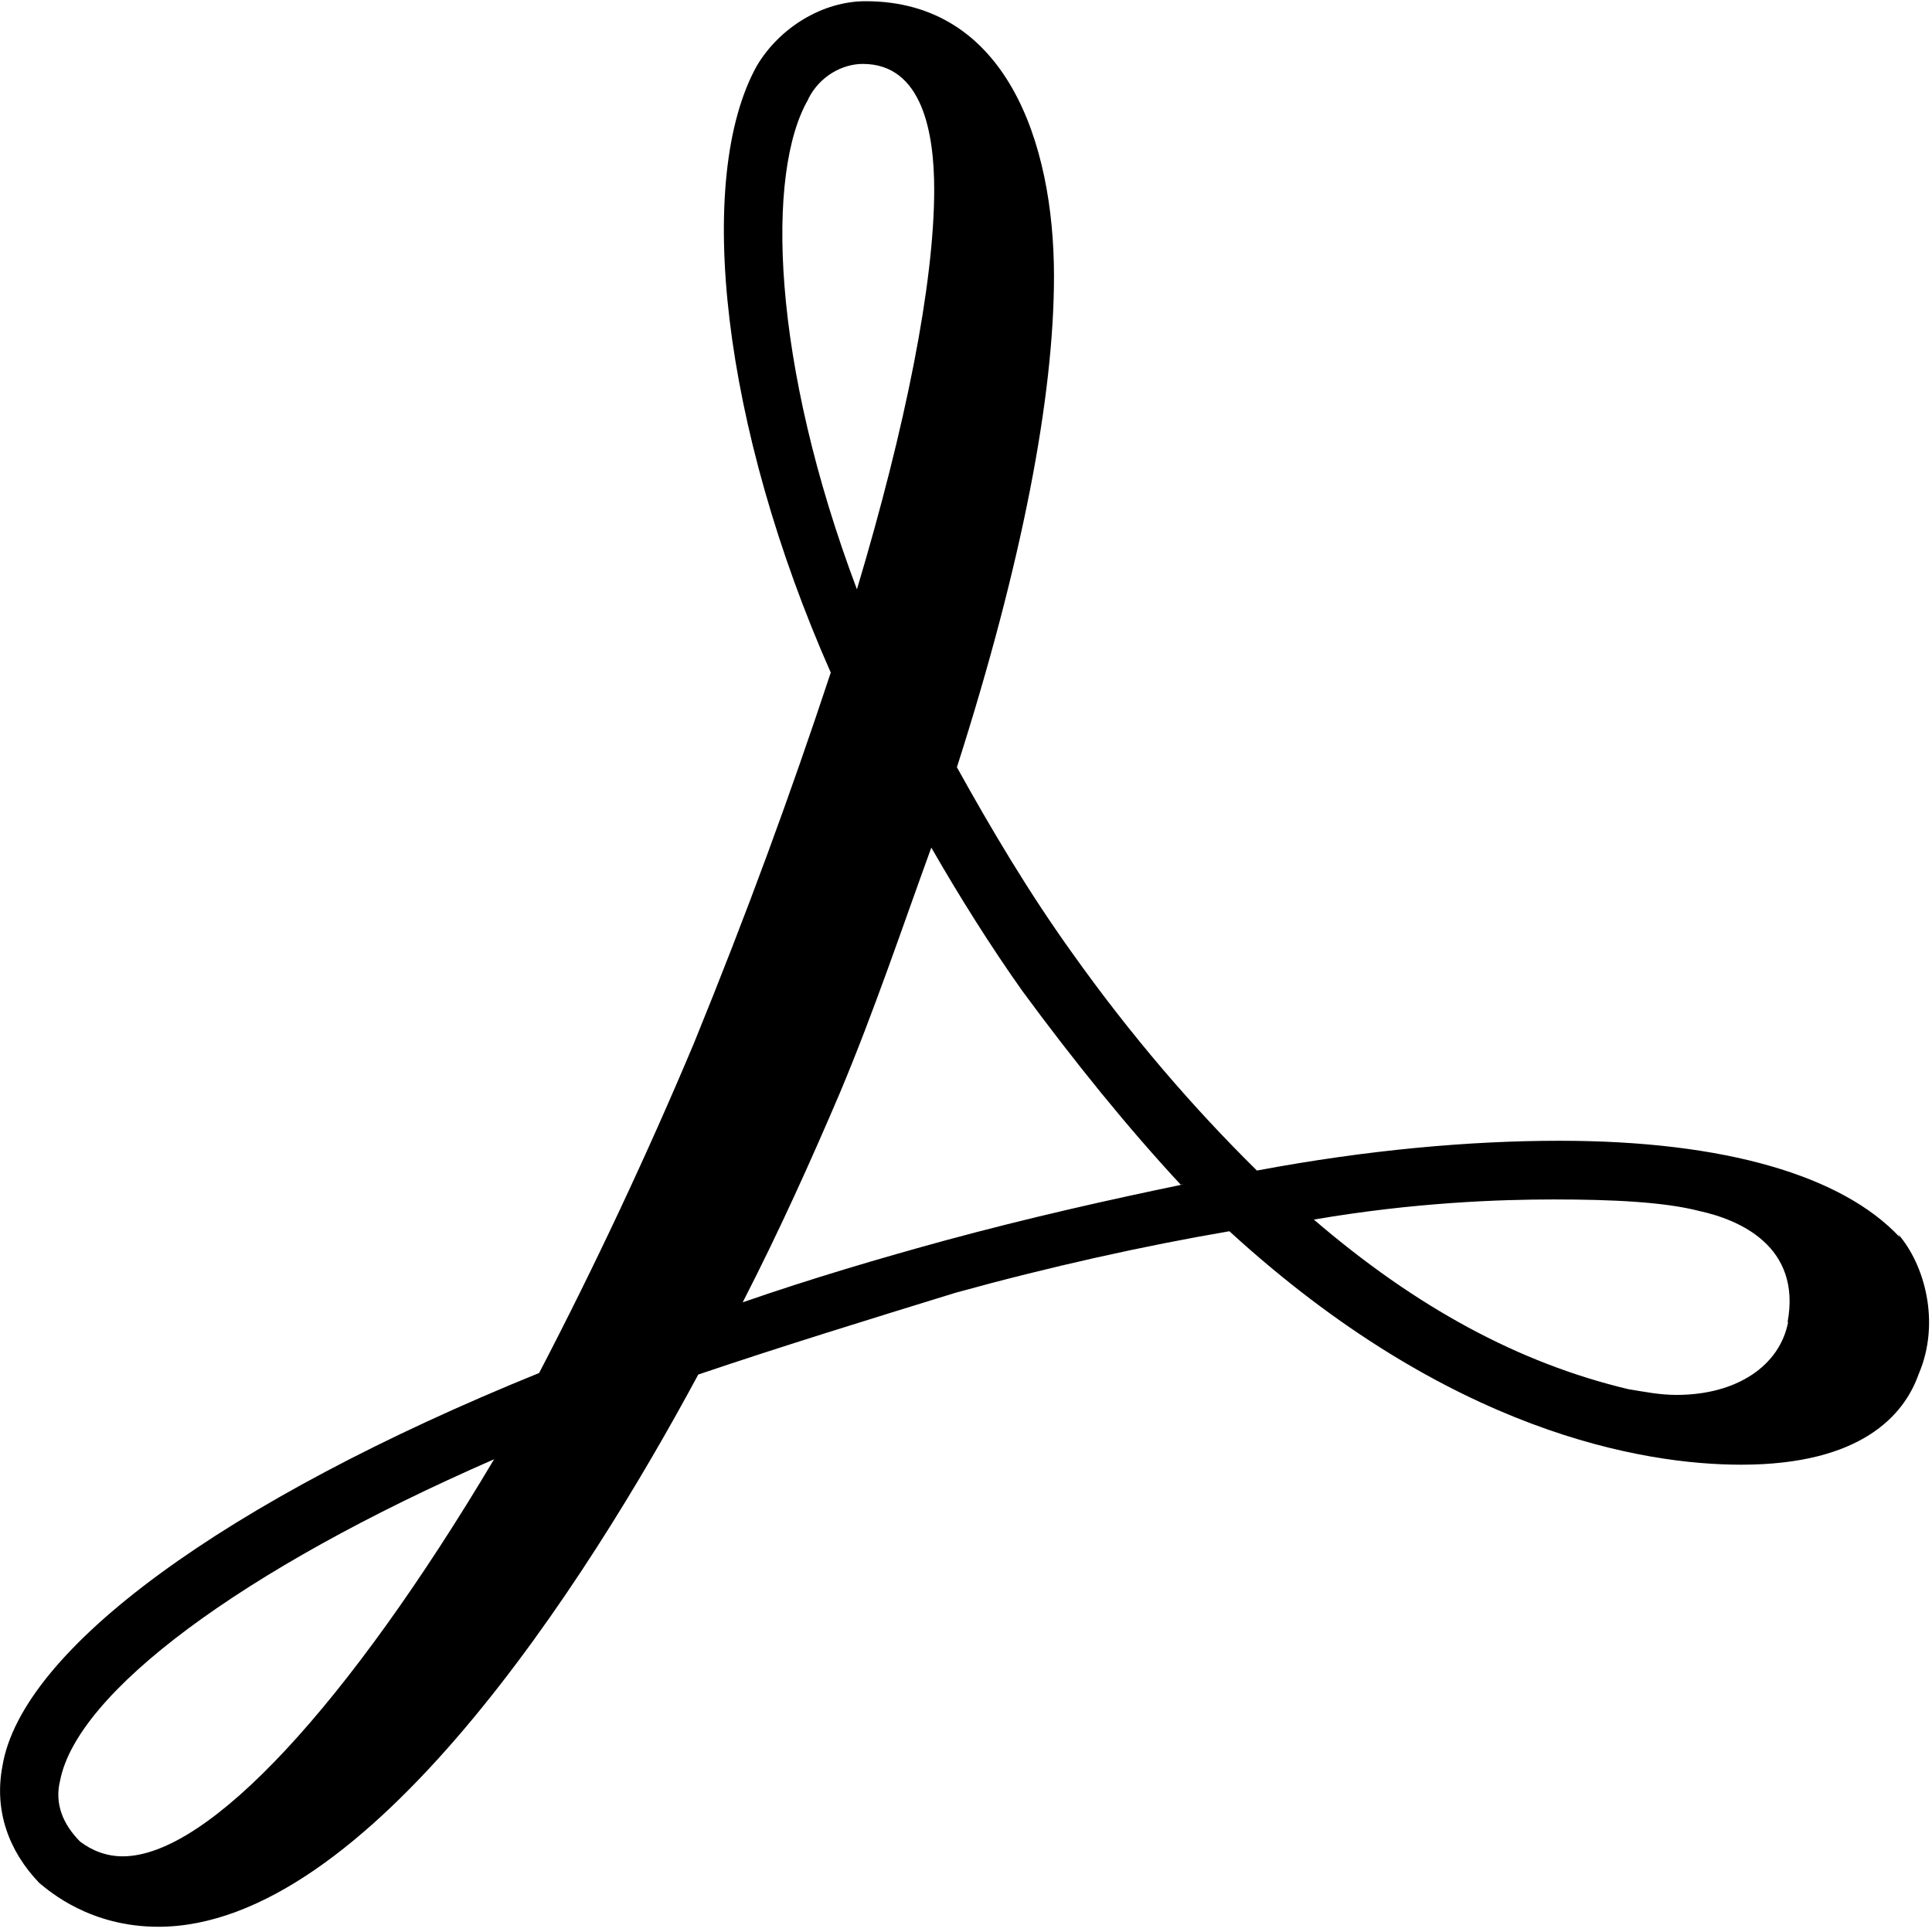
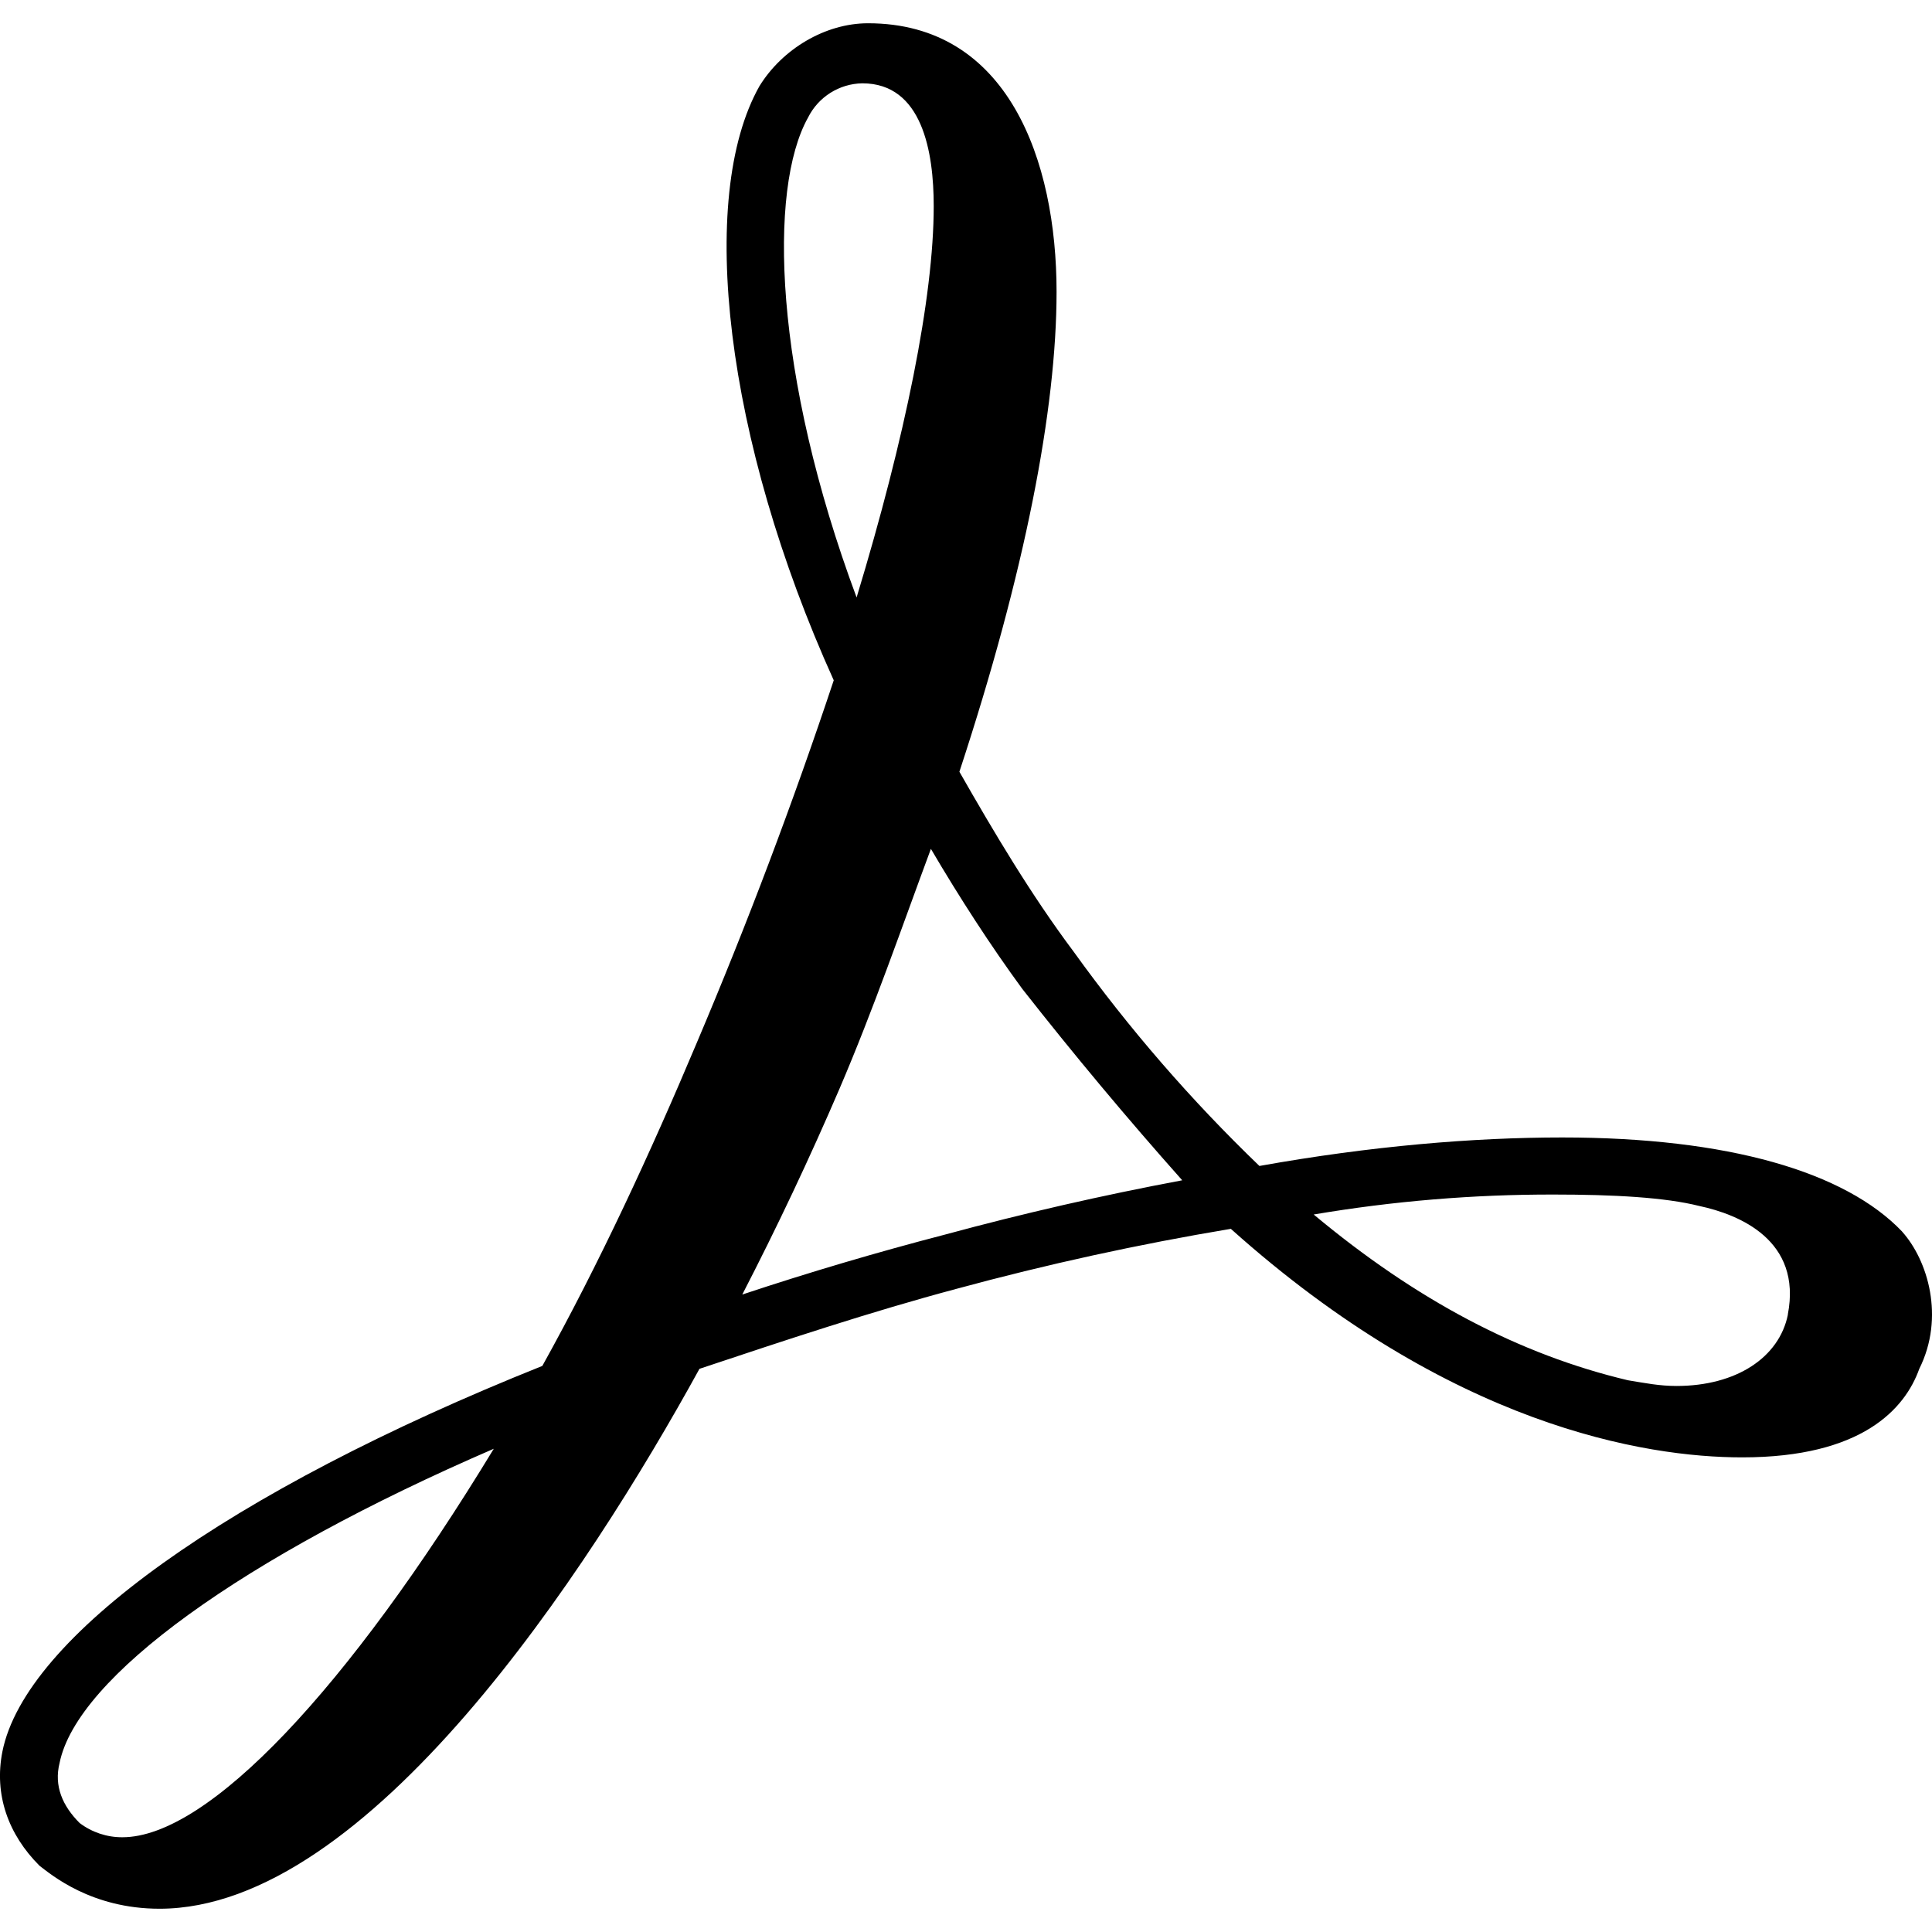
<svg xmlns="http://www.w3.org/2000/svg" role="img" viewBox="0 0 24 24">
-   <path d="M23.598 15.368c-.71-.76-2.164-1.197-4.224-1.197-1.1 0-2.375.11-3.76.37-.782-.77-1.562-1.67-2.307-2.72-.53-.74-.993-1.52-1.42-2.29.813-2.54 1.206-4.61 1.206-6.1 0-1.672-.603-3.416-2.34-3.416-.533 0-1.066.325-1.35.8-.783 1.408-.43 4.493.917 7.54-.503 1.52-1.035 2.973-1.7 4.605-.578 1.376-1.244 2.794-1.923 4.096C2.793 18.64.267 20.49.03 21.94c-.104.547.074 1.05.457 1.45.133.11.636.545 1.48.545 2.59 0 5.32-4.28 6.707-6.86 1.065-.36 2.13-.687 3.193-1.015 1.168-.323 2.34-.583 3.405-.765 2.735 2.504 5.146 2.9 6.358 2.9 1.492 0 2.024-.617 2.203-1.122.28-.65.07-1.37-.252-1.74l.02.04zm-1.385 1.054c-.104.544-.638.906-1.386.906-.21 0-.39-.037-.603-.072-1.36-.325-2.633-1.016-3.903-2.106 1.25-.214 2.31-.25 2.98-.25.74 0 1.38.032 1.81.144.49.106 1.27.435 1.095 1.38h.02zm-7.523-1.707c-.92.19-1.914.414-2.944.693-.816.223-1.666.474-2.52.77.463-.902.854-1.774 1.208-2.603.428-1.02.78-2.07 1.135-3.046.35.61.74 1.23 1.13 1.78.64.87 1.31 1.7 1.98 2.42v-.02zM10.04 1.23c.145-.29.43-.436.678-.436.745 0 .887.868.887 1.56 0 1.168-.354 2.942-.96 4.967-1.062-2.82-1.135-5.18-.603-6.09zM6.138 18.127C4.328 21.17 2.59 23.06 1.525 23.06c-.21 0-.387-.075-.53-.183-.214-.216-.32-.472-.248-.76.213-1.09 2.236-2.613 5.392-3.99z" />
+   <path d="M23.63 15.3c-.71-.745-2.166-1.17-4.224-1.17-1.1 0-2.377.106-3.761.354a19.443 19.443 0 0 1-2.307-2.661c-.532-.71-.994-1.49-1.42-2.236.817-2.484 1.207-4.507 1.207-5.962 0-1.632-.603-3.336-2.342-3.336-.532 0-1.065.32-1.349.781-.78 1.384-.425 4.4.923 7.381a60.277 60.277 0 0 1-1.703 4.507c-.568 1.349-1.207 2.733-1.917 4.01C2.834 18.53.314 20.34.03 21.758c-.106.533.071 1.03.462 1.42.142.107.639.533 1.49.533 2.59 0 5.323-4.188 6.707-6.707 1.065-.355 2.13-.71 3.194-.994a34.963 34.963 0 0 1 3.407-.745c2.732 2.448 5.145 2.839 6.352 2.839 1.49 0 2.023-.604 2.2-1.1.32-.64.106-1.349-.213-1.704zm-1.42 1.03c-.107.532-.64.887-1.384.887-.213 0-.39-.036-.604-.071-1.348-.32-2.626-.994-3.903-2.059a17.717 17.717 0 0 1 2.98-.248c.746 0 1.385.035 1.81.142.497.106 1.278.426 1.1 1.348zm-7.524-1.668a38.01 38.01 0 0 0-2.945.674 39.68 39.68 0 0 0-2.52.745 40.05 40.05 0 0 0 1.207-2.555c.426-.994.78-2.023 1.136-2.981.354.603.745 1.207 1.135 1.739a50.127 50.127 0 0 0 1.987 2.378zM10.038 1.46a.768.768 0 0 1 .674-.425c.745 0 .887.851.887 1.526 0 1.135-.355 2.874-.958 4.861-1.03-2.768-1.1-5.074-.603-5.962zM6.134 17.997c-1.81 2.981-3.549 4.826-4.613 4.826a.872.872 0 0 1-.532-.177c-.213-.213-.32-.461-.249-.745.213-1.065 2.271-2.555 5.394-3.904Z" />
</svg>
